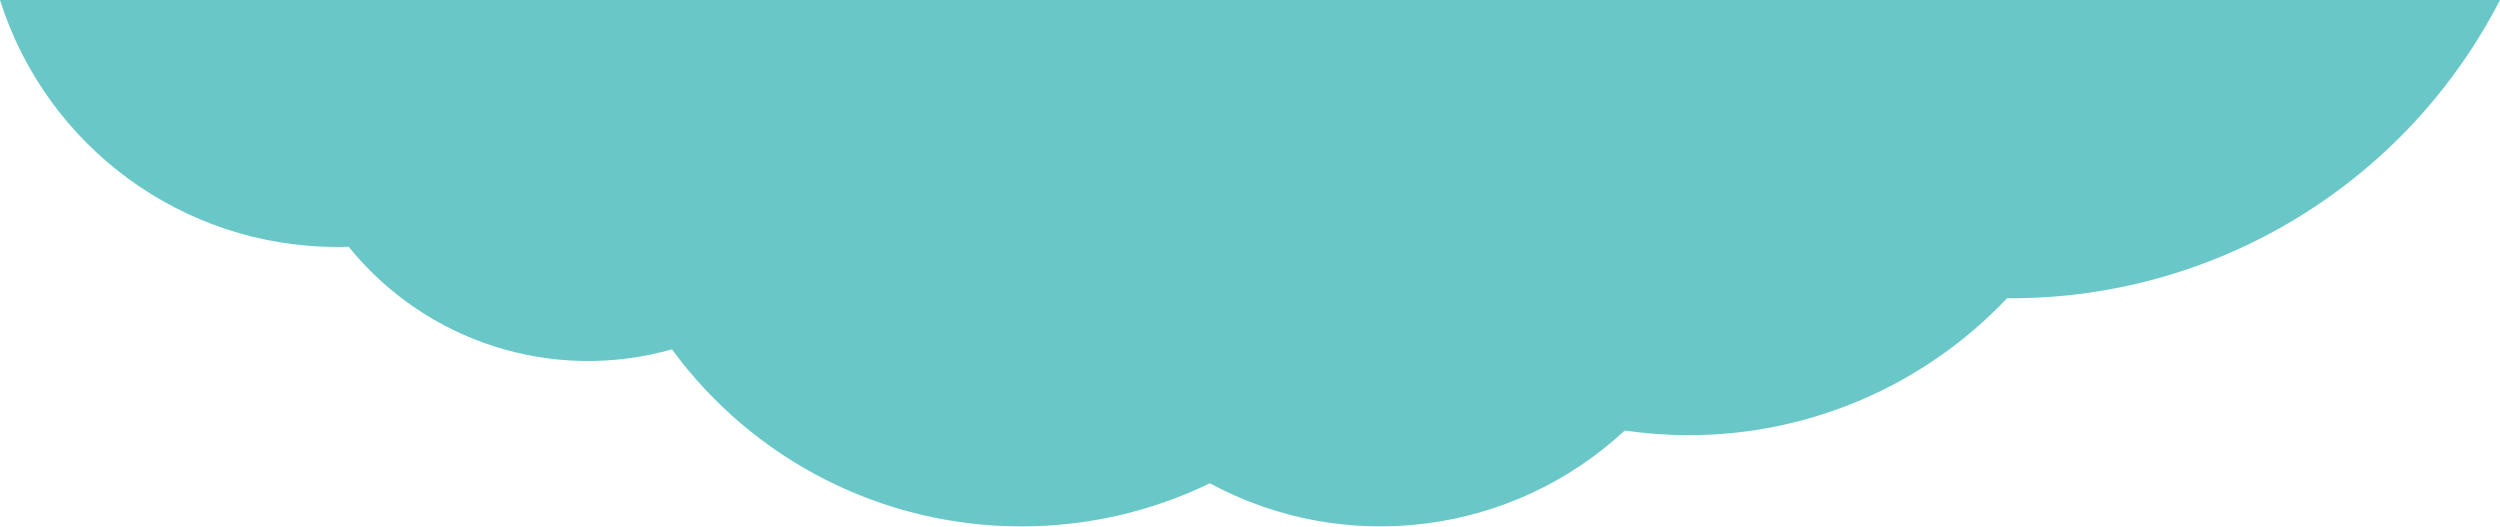
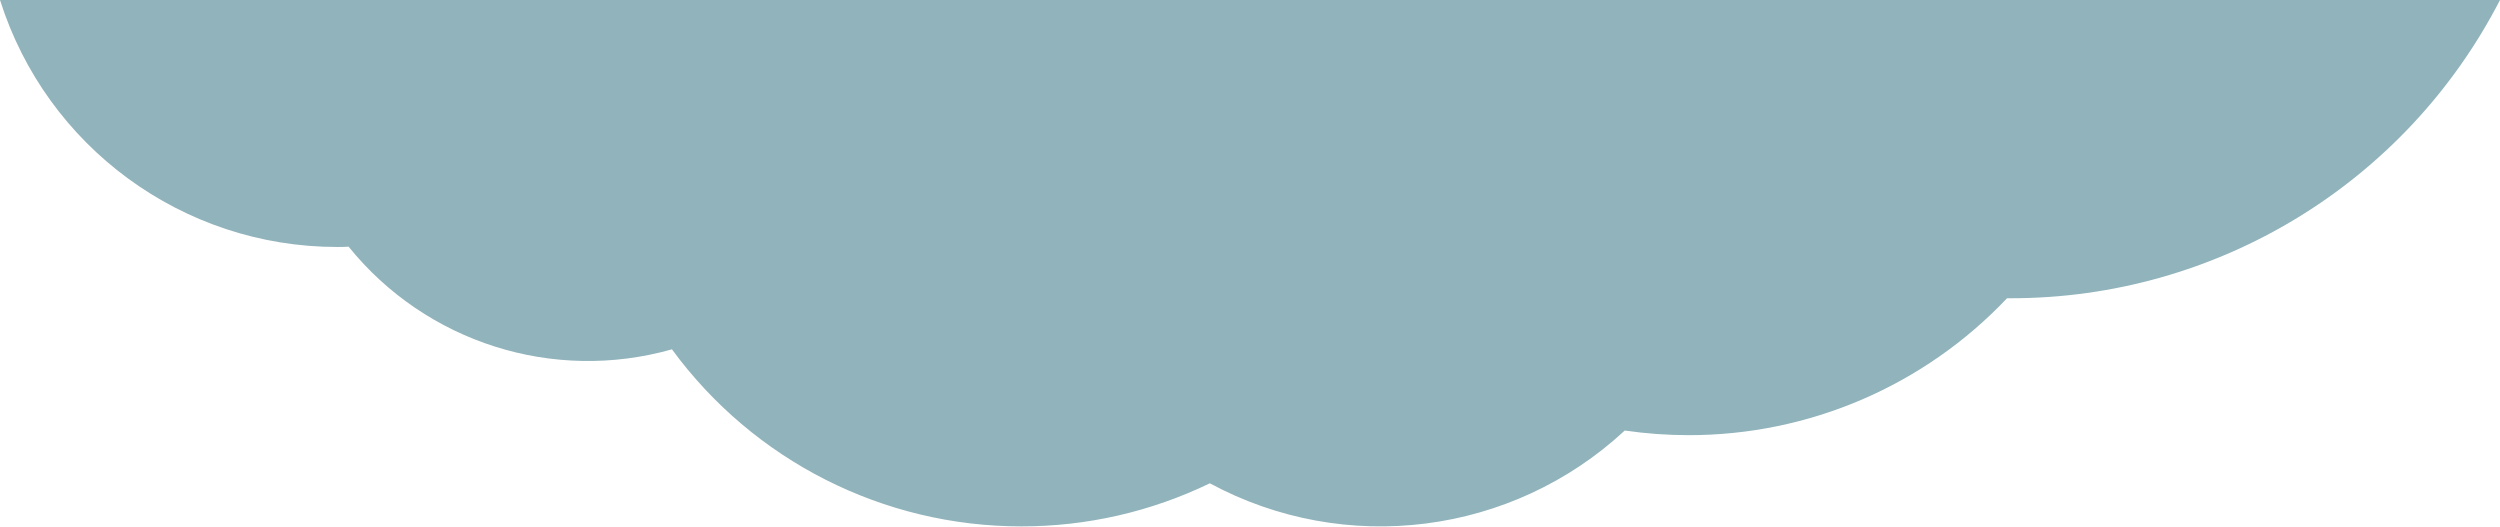
<svg xmlns="http://www.w3.org/2000/svg" viewBox="0 0 588.92 124">
  <defs>
-     <style>.cls-1{fill:#69c7c8;}</style>
+     <style>.cls-1{fill:#91B3BB;}</style>
  </defs>
  <path class="cls-1" d="M0,0A83.31,83.31,0,0,0,79.41,58.18c.91,0,1.81,0,2.71-.07a72.51,72.51,0,0,0,76.17,24.18A101.94,101.94,0,0,0,240.61,124,101.69,101.69,0,0,0,285,113.85a84.63,84.63,0,0,0,97.74-12.43,104.61,104.61,0,0,0,15,1.09,103.16,103.16,0,0,0,75.05-32.25h.85A129.58,129.58,0,0,0,588.92,0Z" />
</svg>
